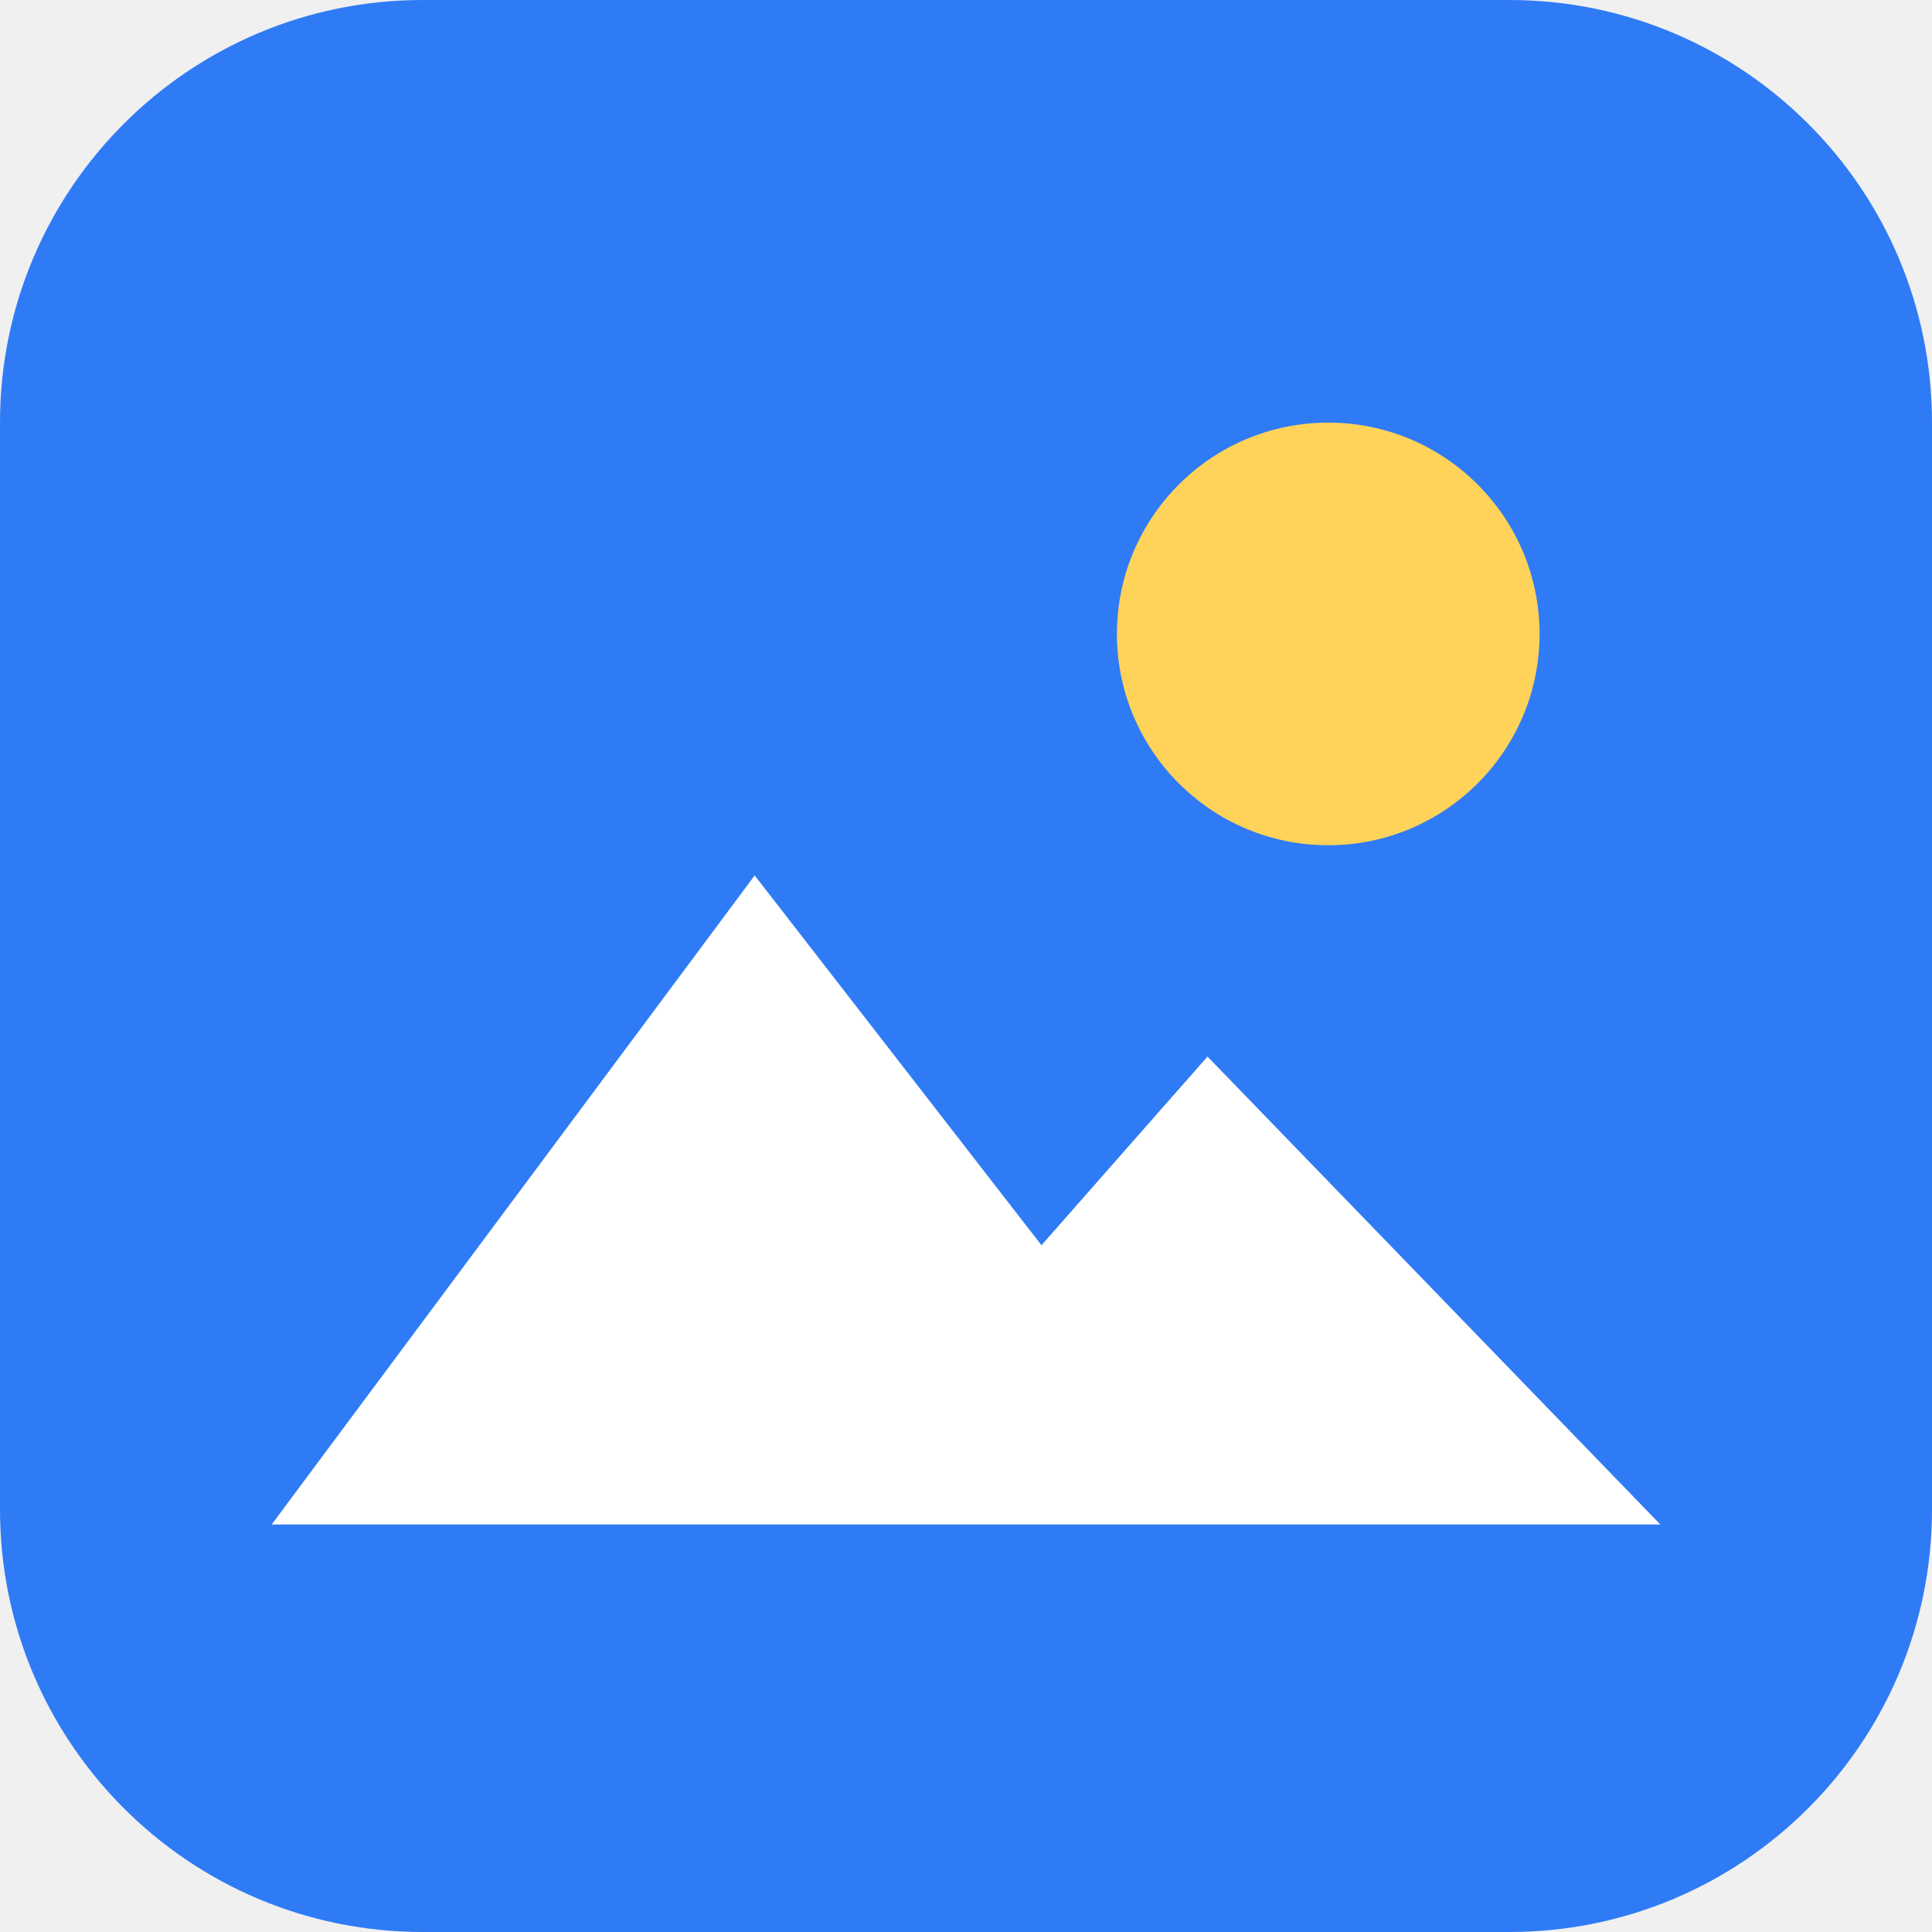
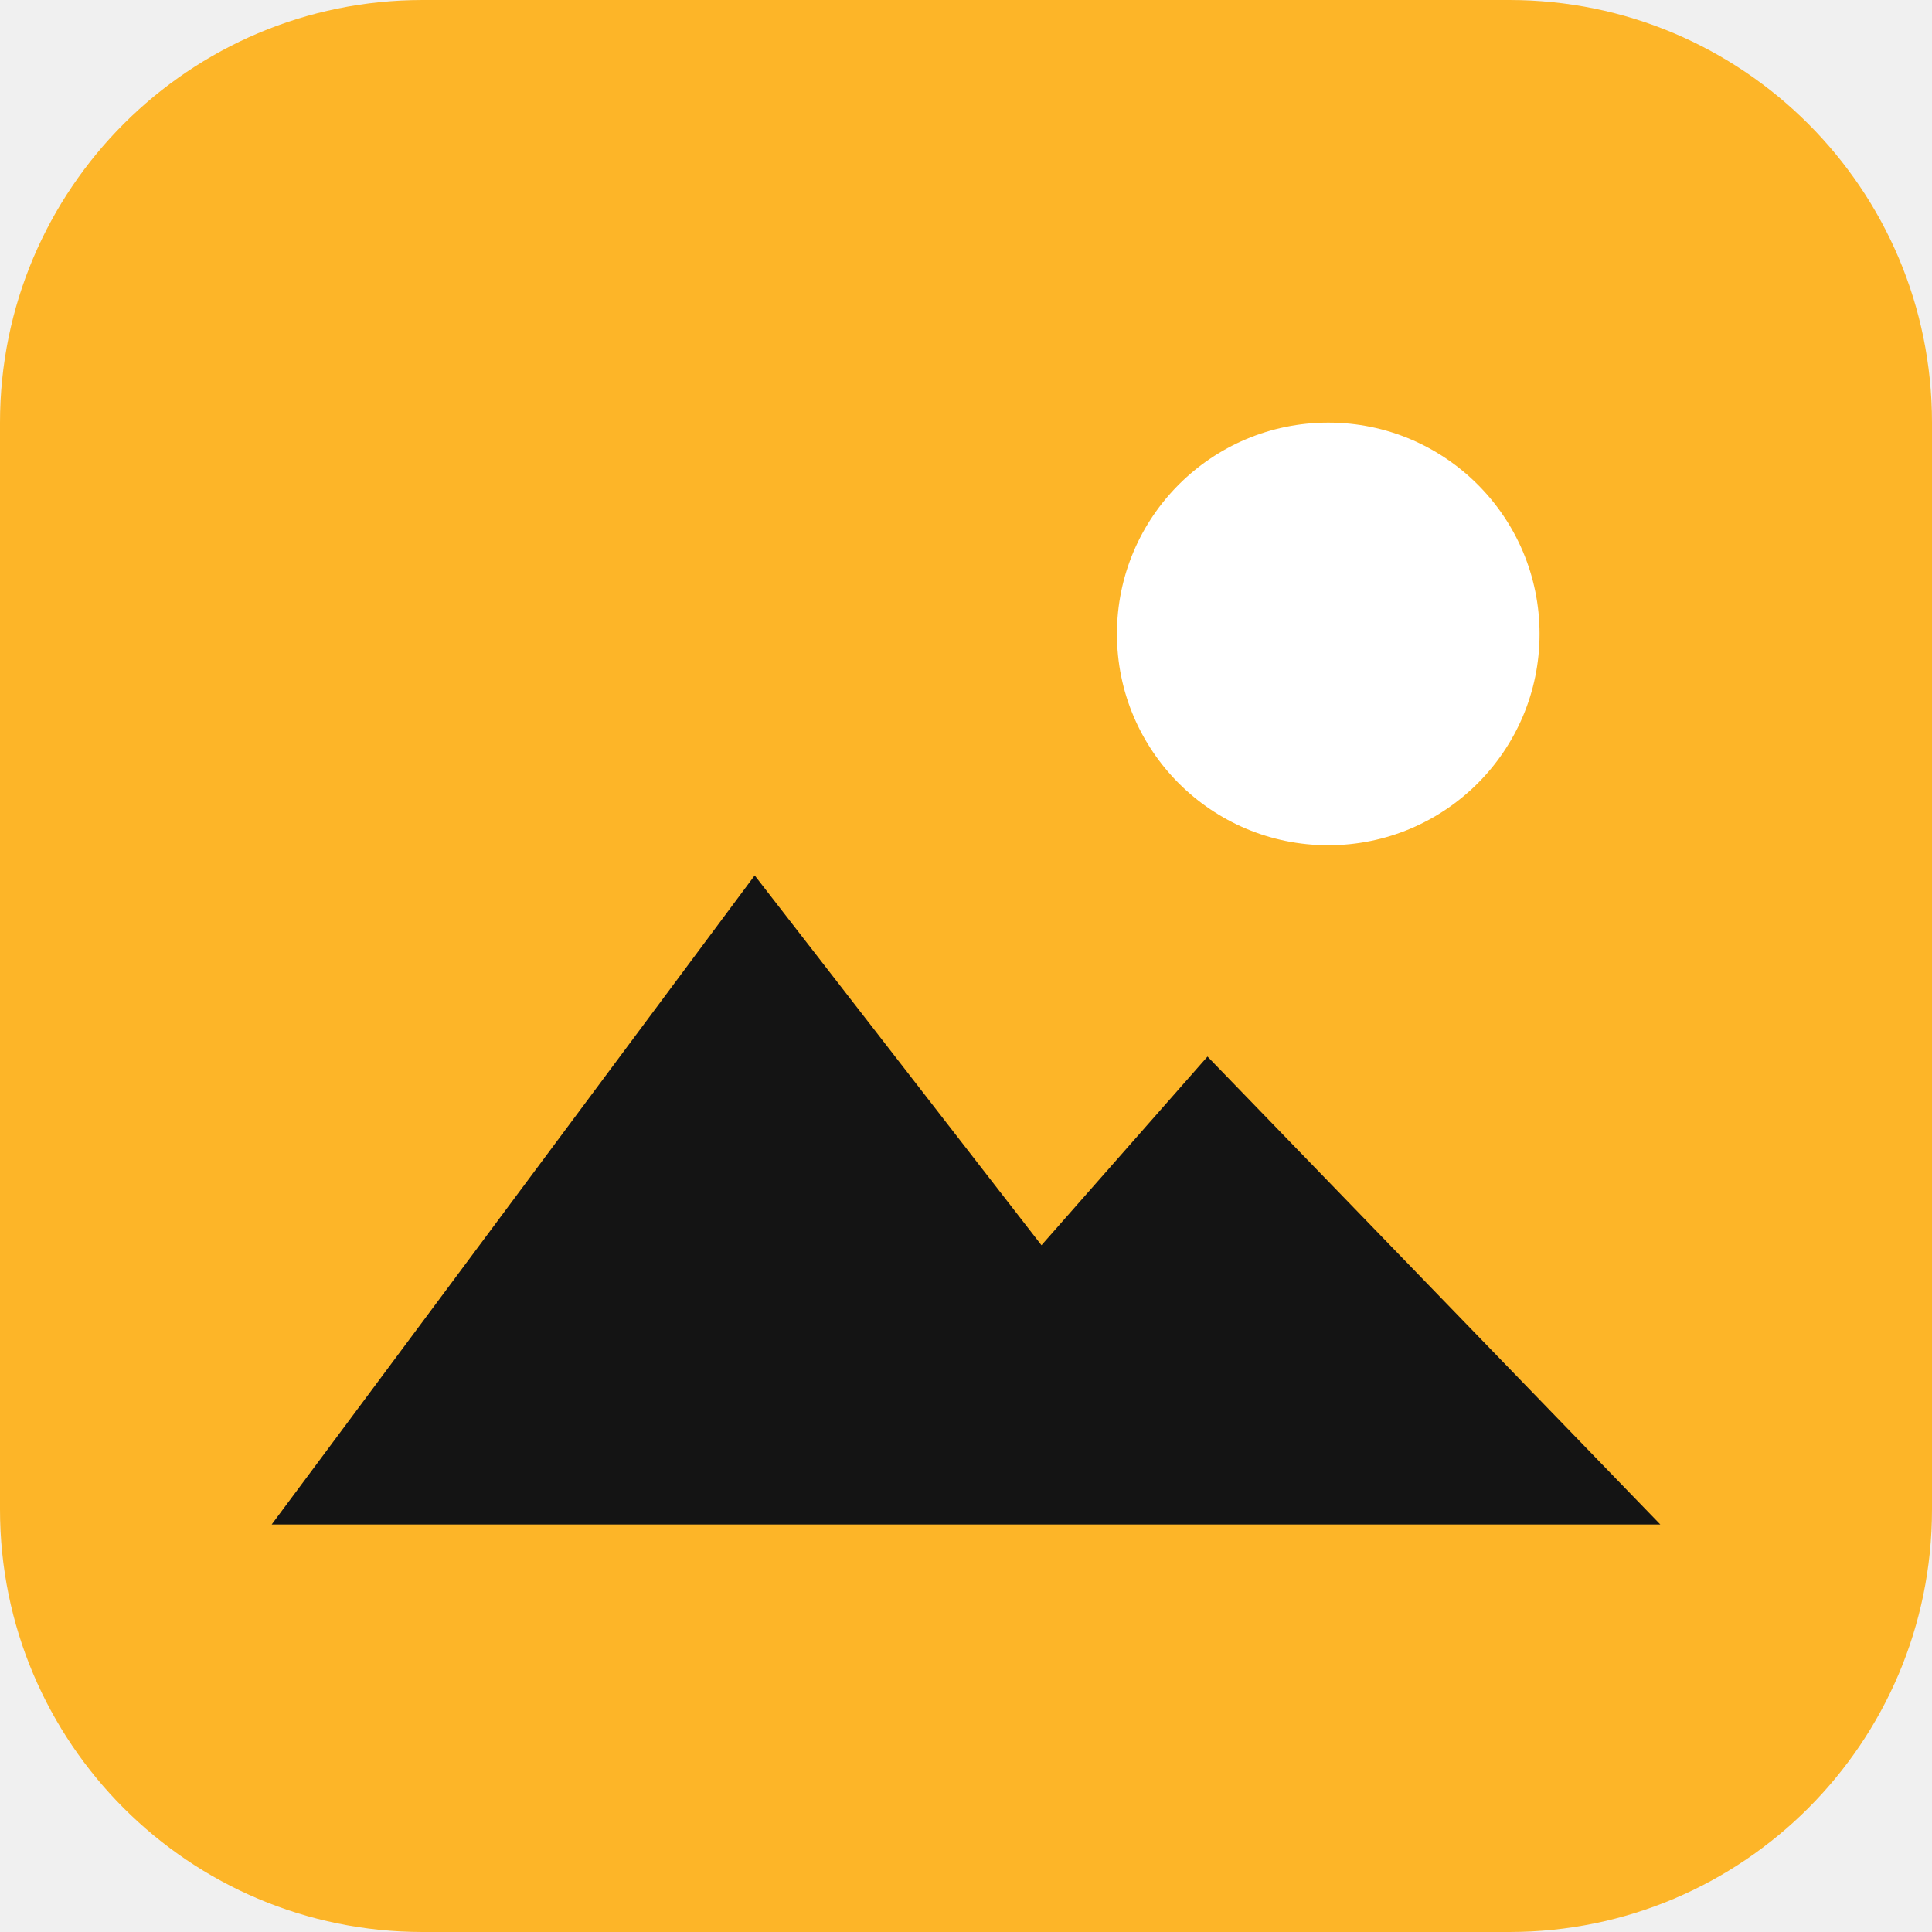
<svg xmlns="http://www.w3.org/2000/svg" viewBox="0 0 512 512">
-   <rect x="0" y="0" width="512" height="512" rx="112" fill="#2f7bf5" />
-   <circle cx="352" cy="168" r="56" fill="#ffd25a" />
-   <polygon points="72,404 200,232 276,330 320,280 440,404" fill="#ffffff" />
+   <rect x="0" y="0" width="512" height="512" rx="112" fill="#fdb528" />
+   <circle cx="352" cy="168" r="56" fill="#ffffff" />
+   <polygon points="72,404 200,232 276,330 320,280 440,404" fill="#141414" />
</svg>
